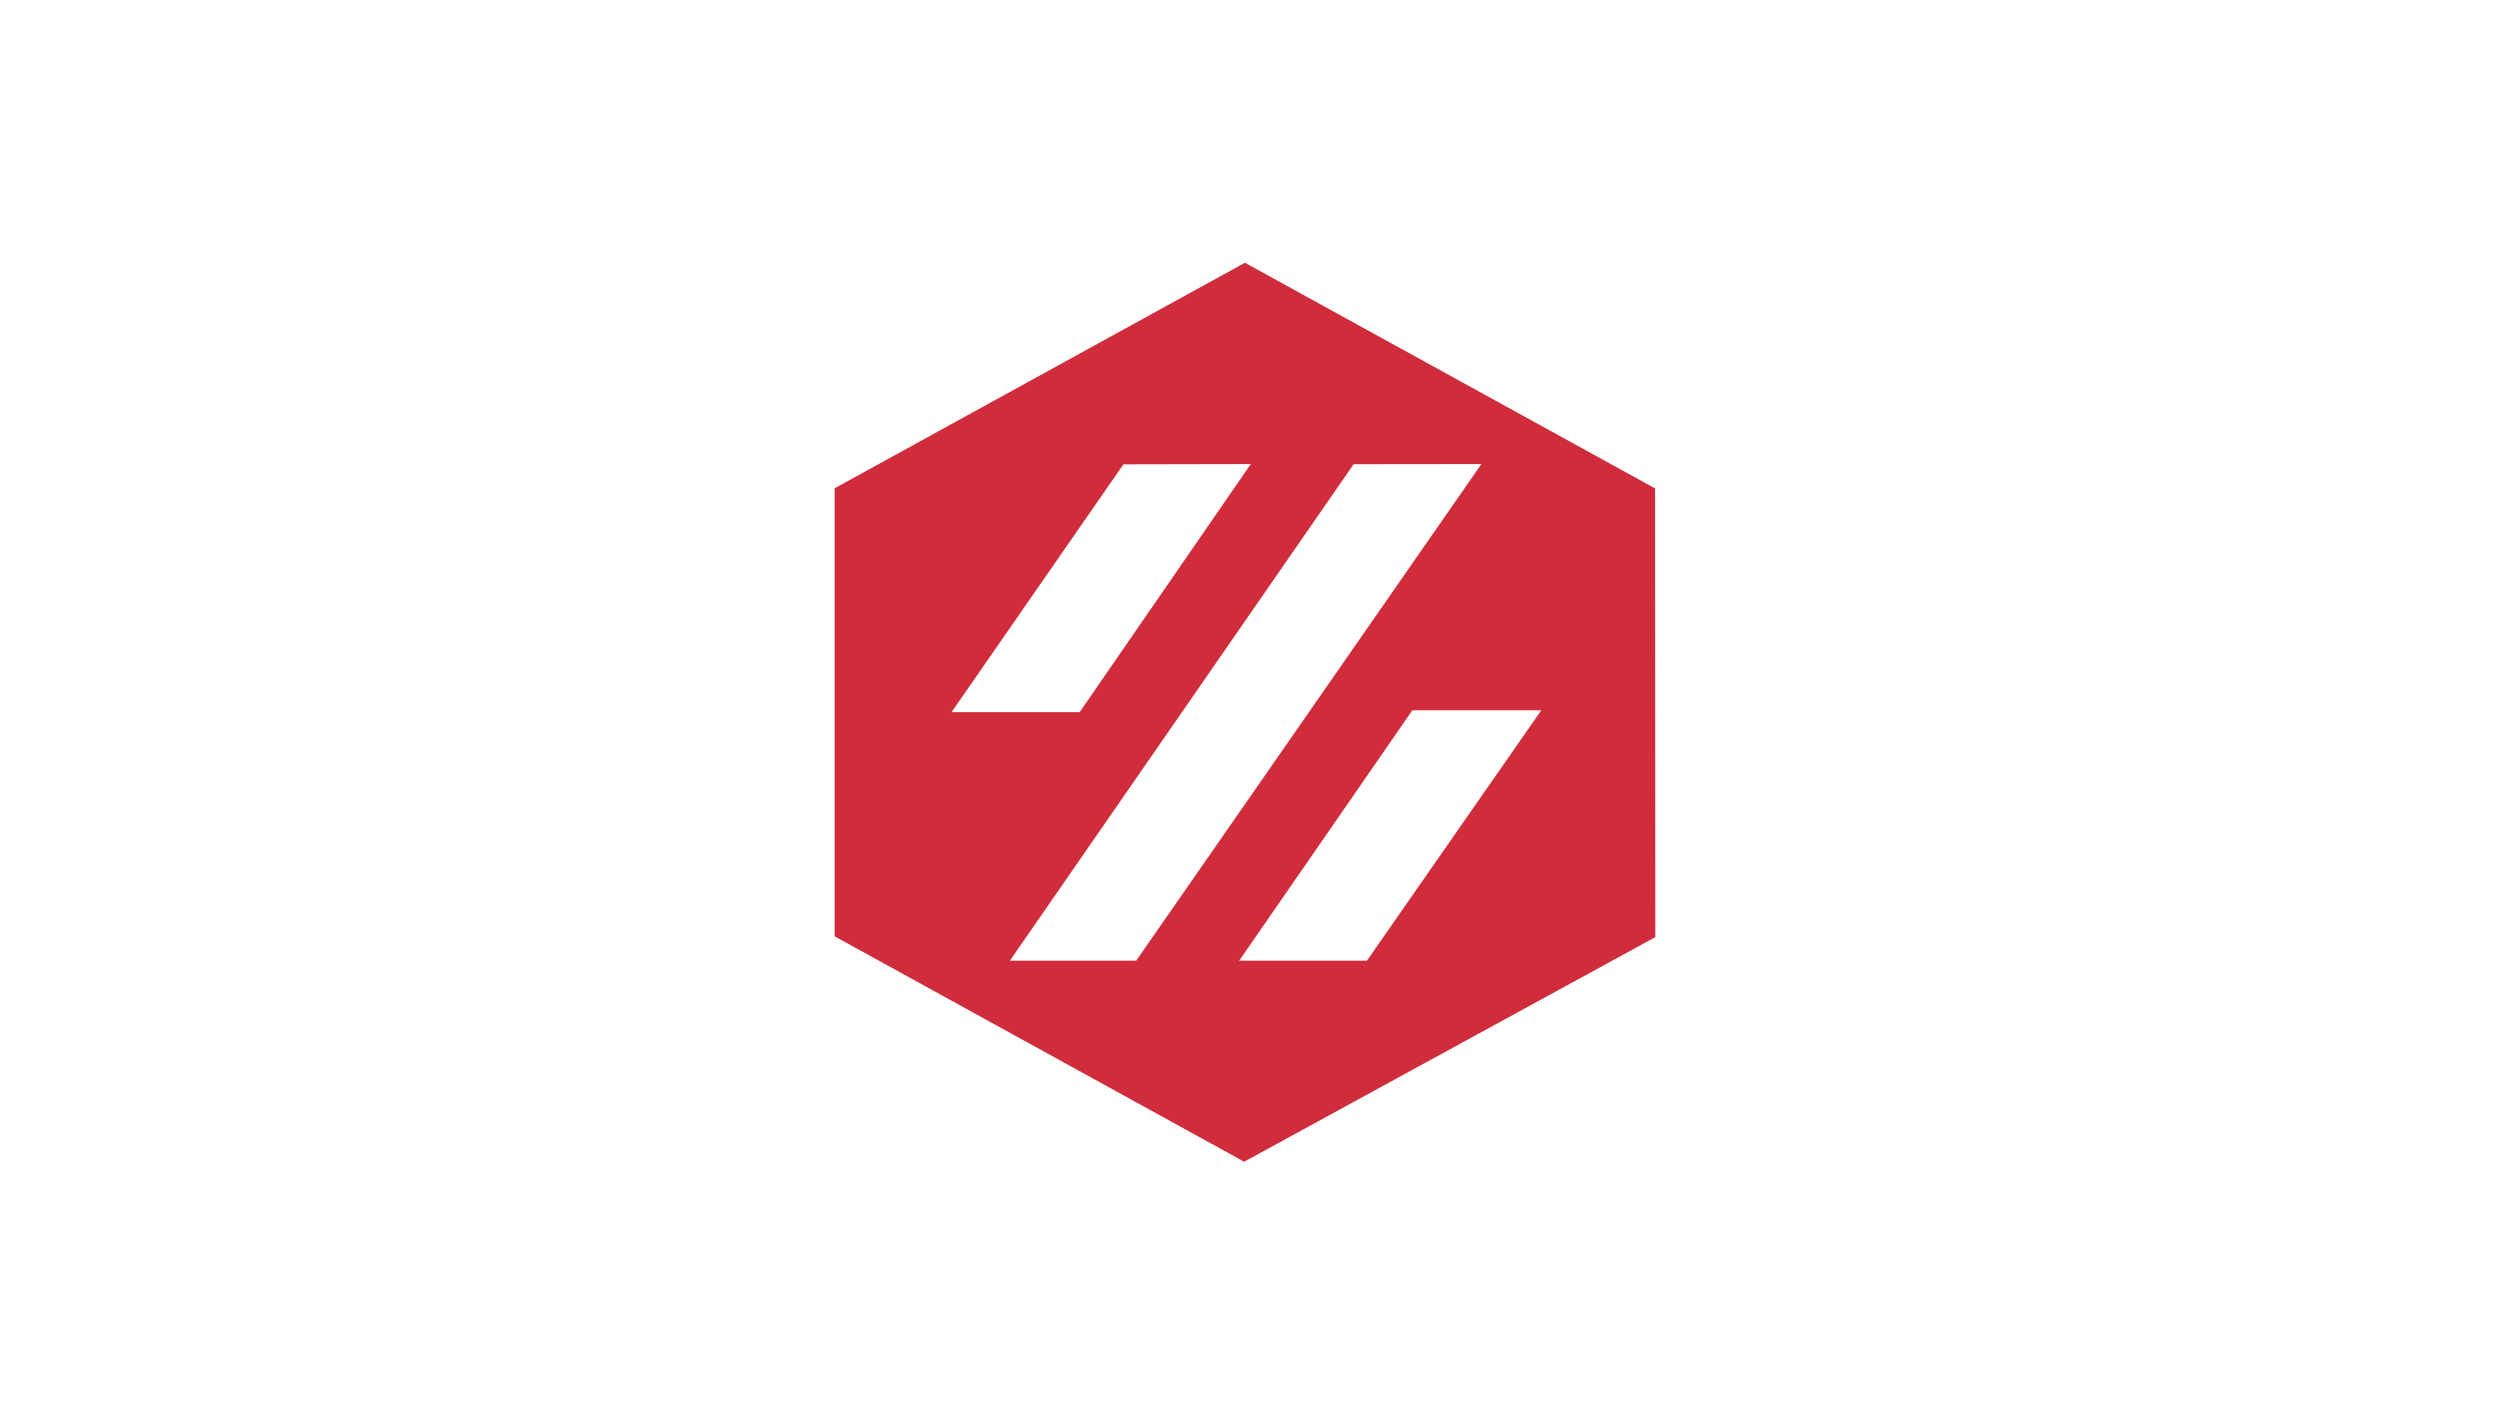
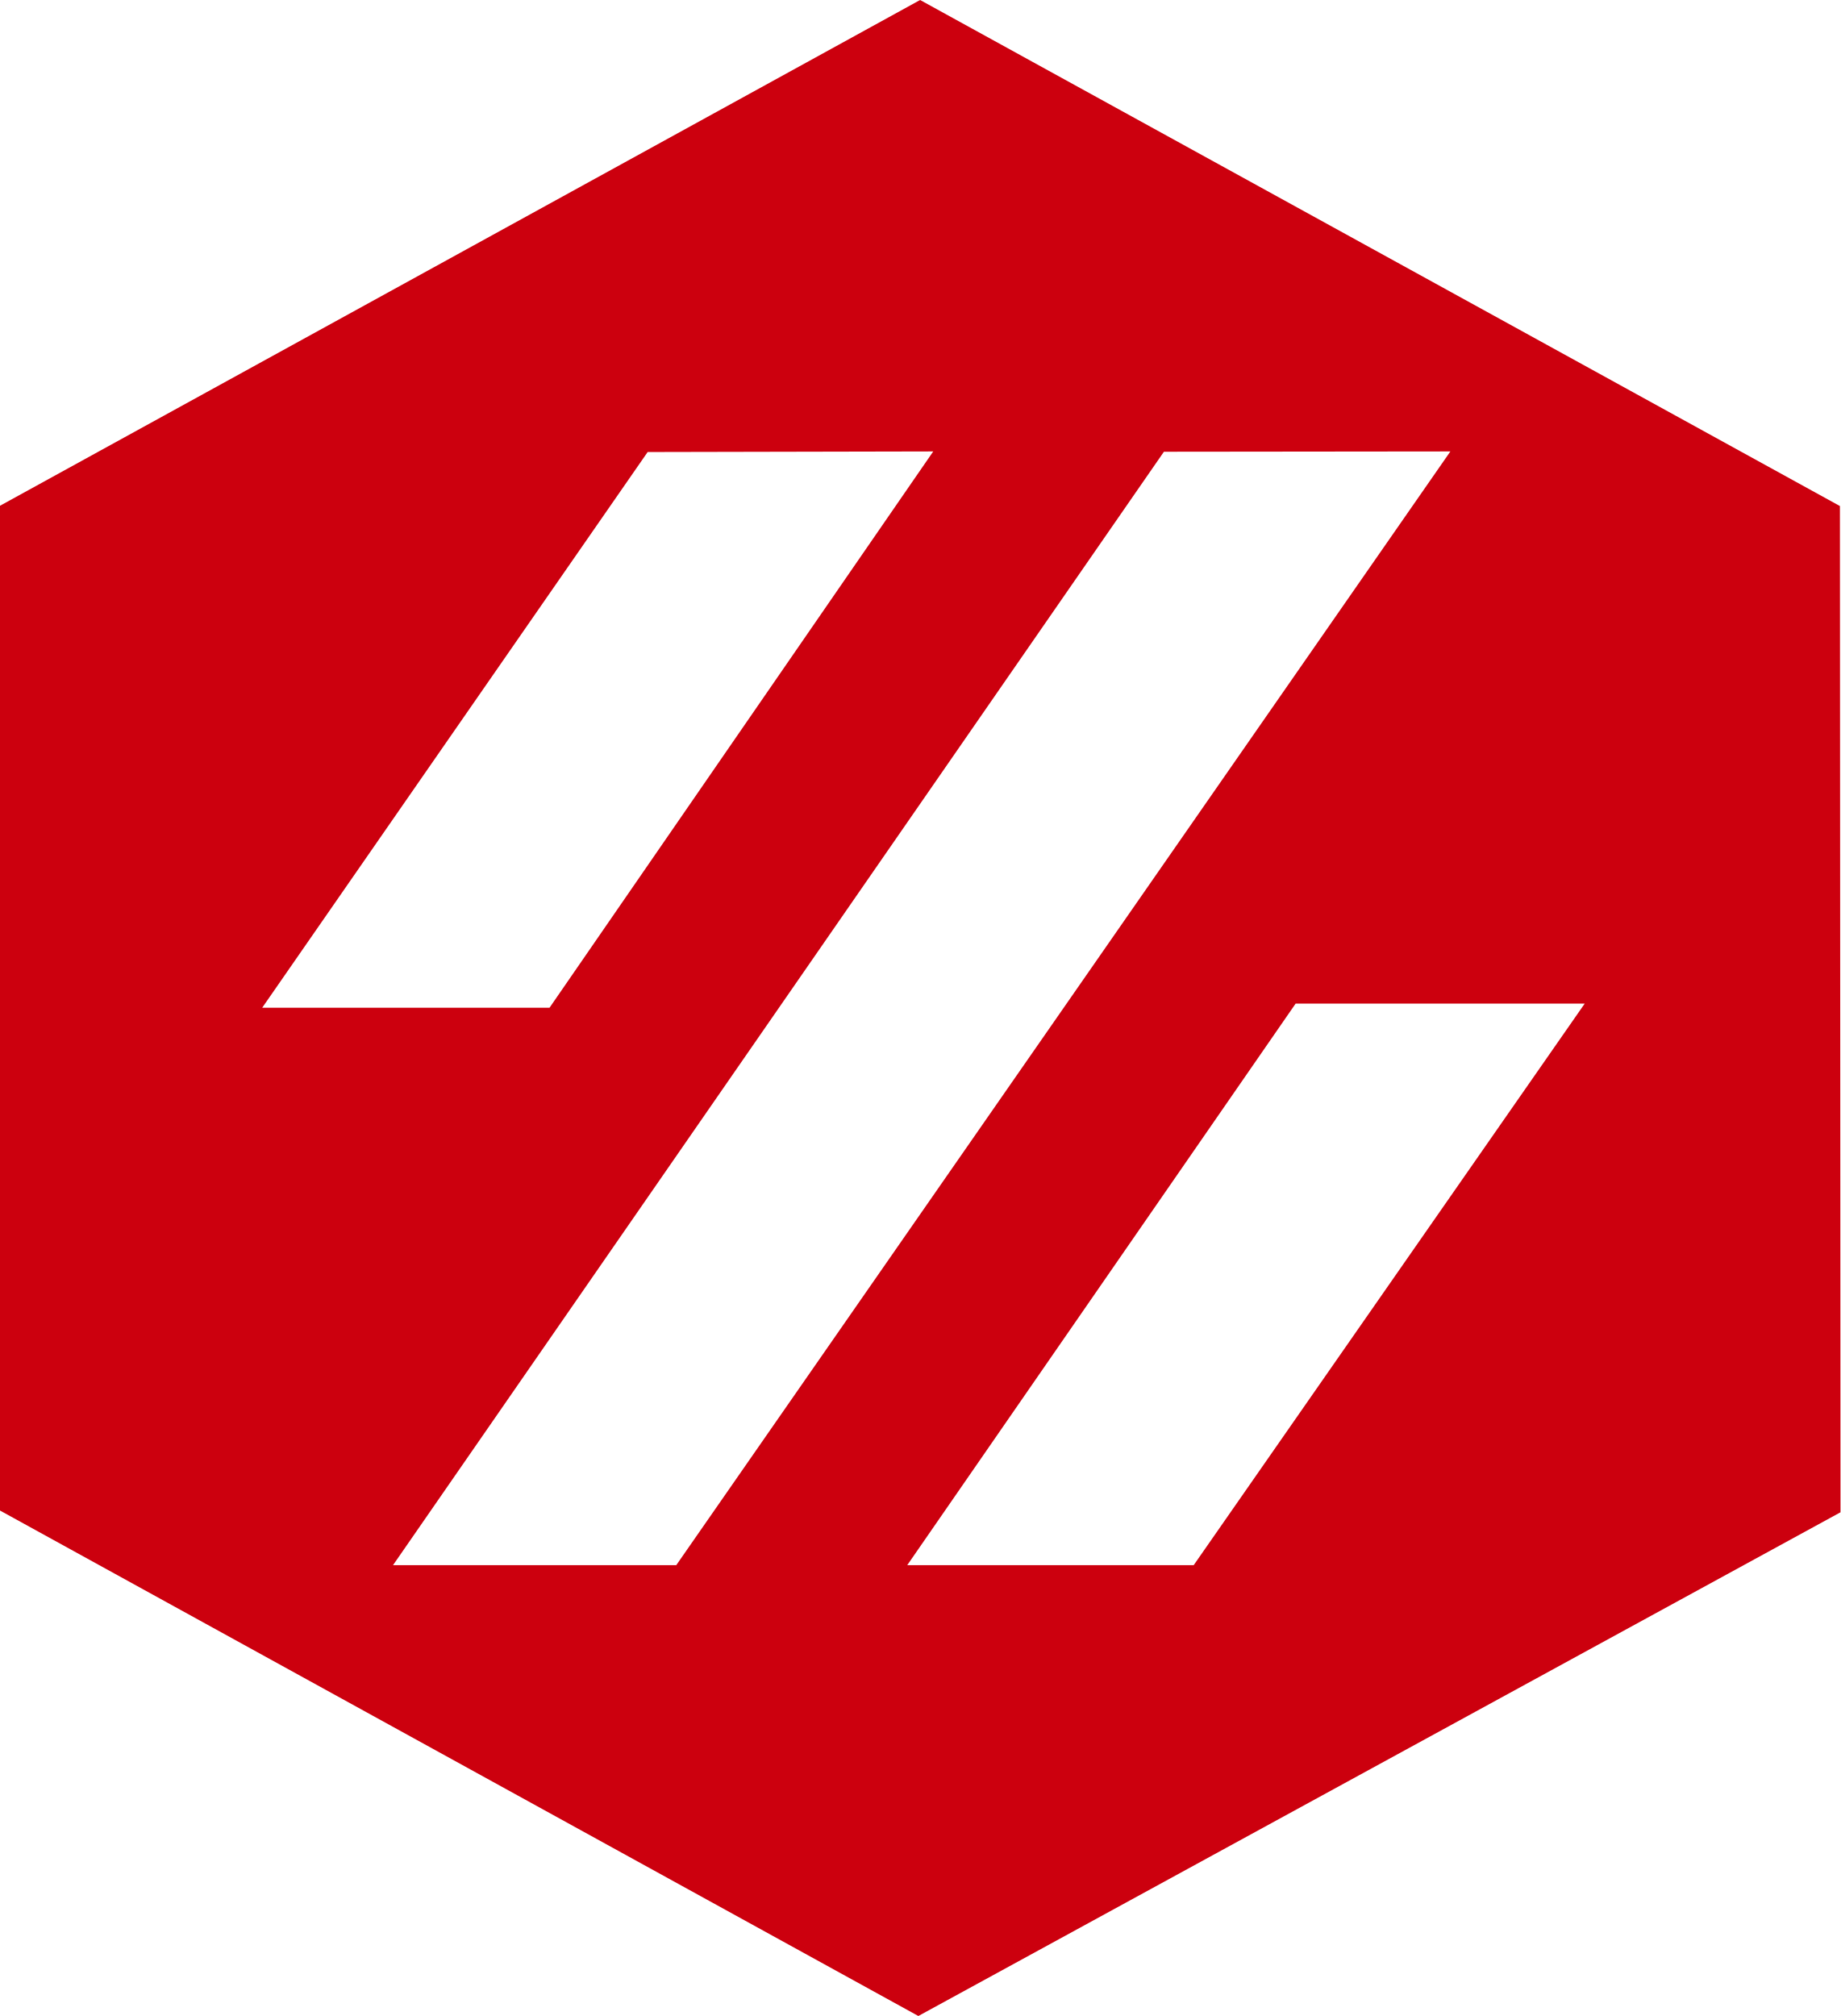
- <svg xmlns="http://www.w3.org/2000/svg" version="1.1" id="Layer_1" x="0px" y="0px" viewBox="0 0 1920 1080" style="enable-background:new 0 0 1920 1080;" xml:space="preserve">
-   <style type="text/css">
- 	.st0{fill-rule:evenodd;clip-rule:evenodd;fill:#D02C3B;}
- </style>
-   <g>
-     <path class="st0" d="M641,375v344.1l314.5,173.1l315.8-172.5l-0.2-344.6l-315-173.3L641,375z M960.6,356.4L829.2,546.9h-98.4   l132-190.3L960.6,356.4z M1137.7,356.4L872.6,737.8h-97l264-381.3L1137.7,356.4z M1084.7,545.5h99l-133.9,192.3h-98.1L1084.7,545.5   z" />
-   </g>
+ <svg xmlns="http://www.w3.org/2000/svg" xml:space="preserve" viewBox="641 201.8 630.3 690.4">
+   <path fill="#cc000e" fill-rule="evenodd" d="M641 375v344.1l314.5 173.1 315.8-172.5-.2-344.6-315-173.3L641 375zm319.6-18.6L829.2 546.9h-98.4l132-190.3 97.8-.2zm177.1 0L872.6 737.8h-97l264-381.3 98.1-.1zm-53 189.1h99l-133.9 192.3h-98.1l133-192.3z" clip-rule="evenodd" />
</svg>
